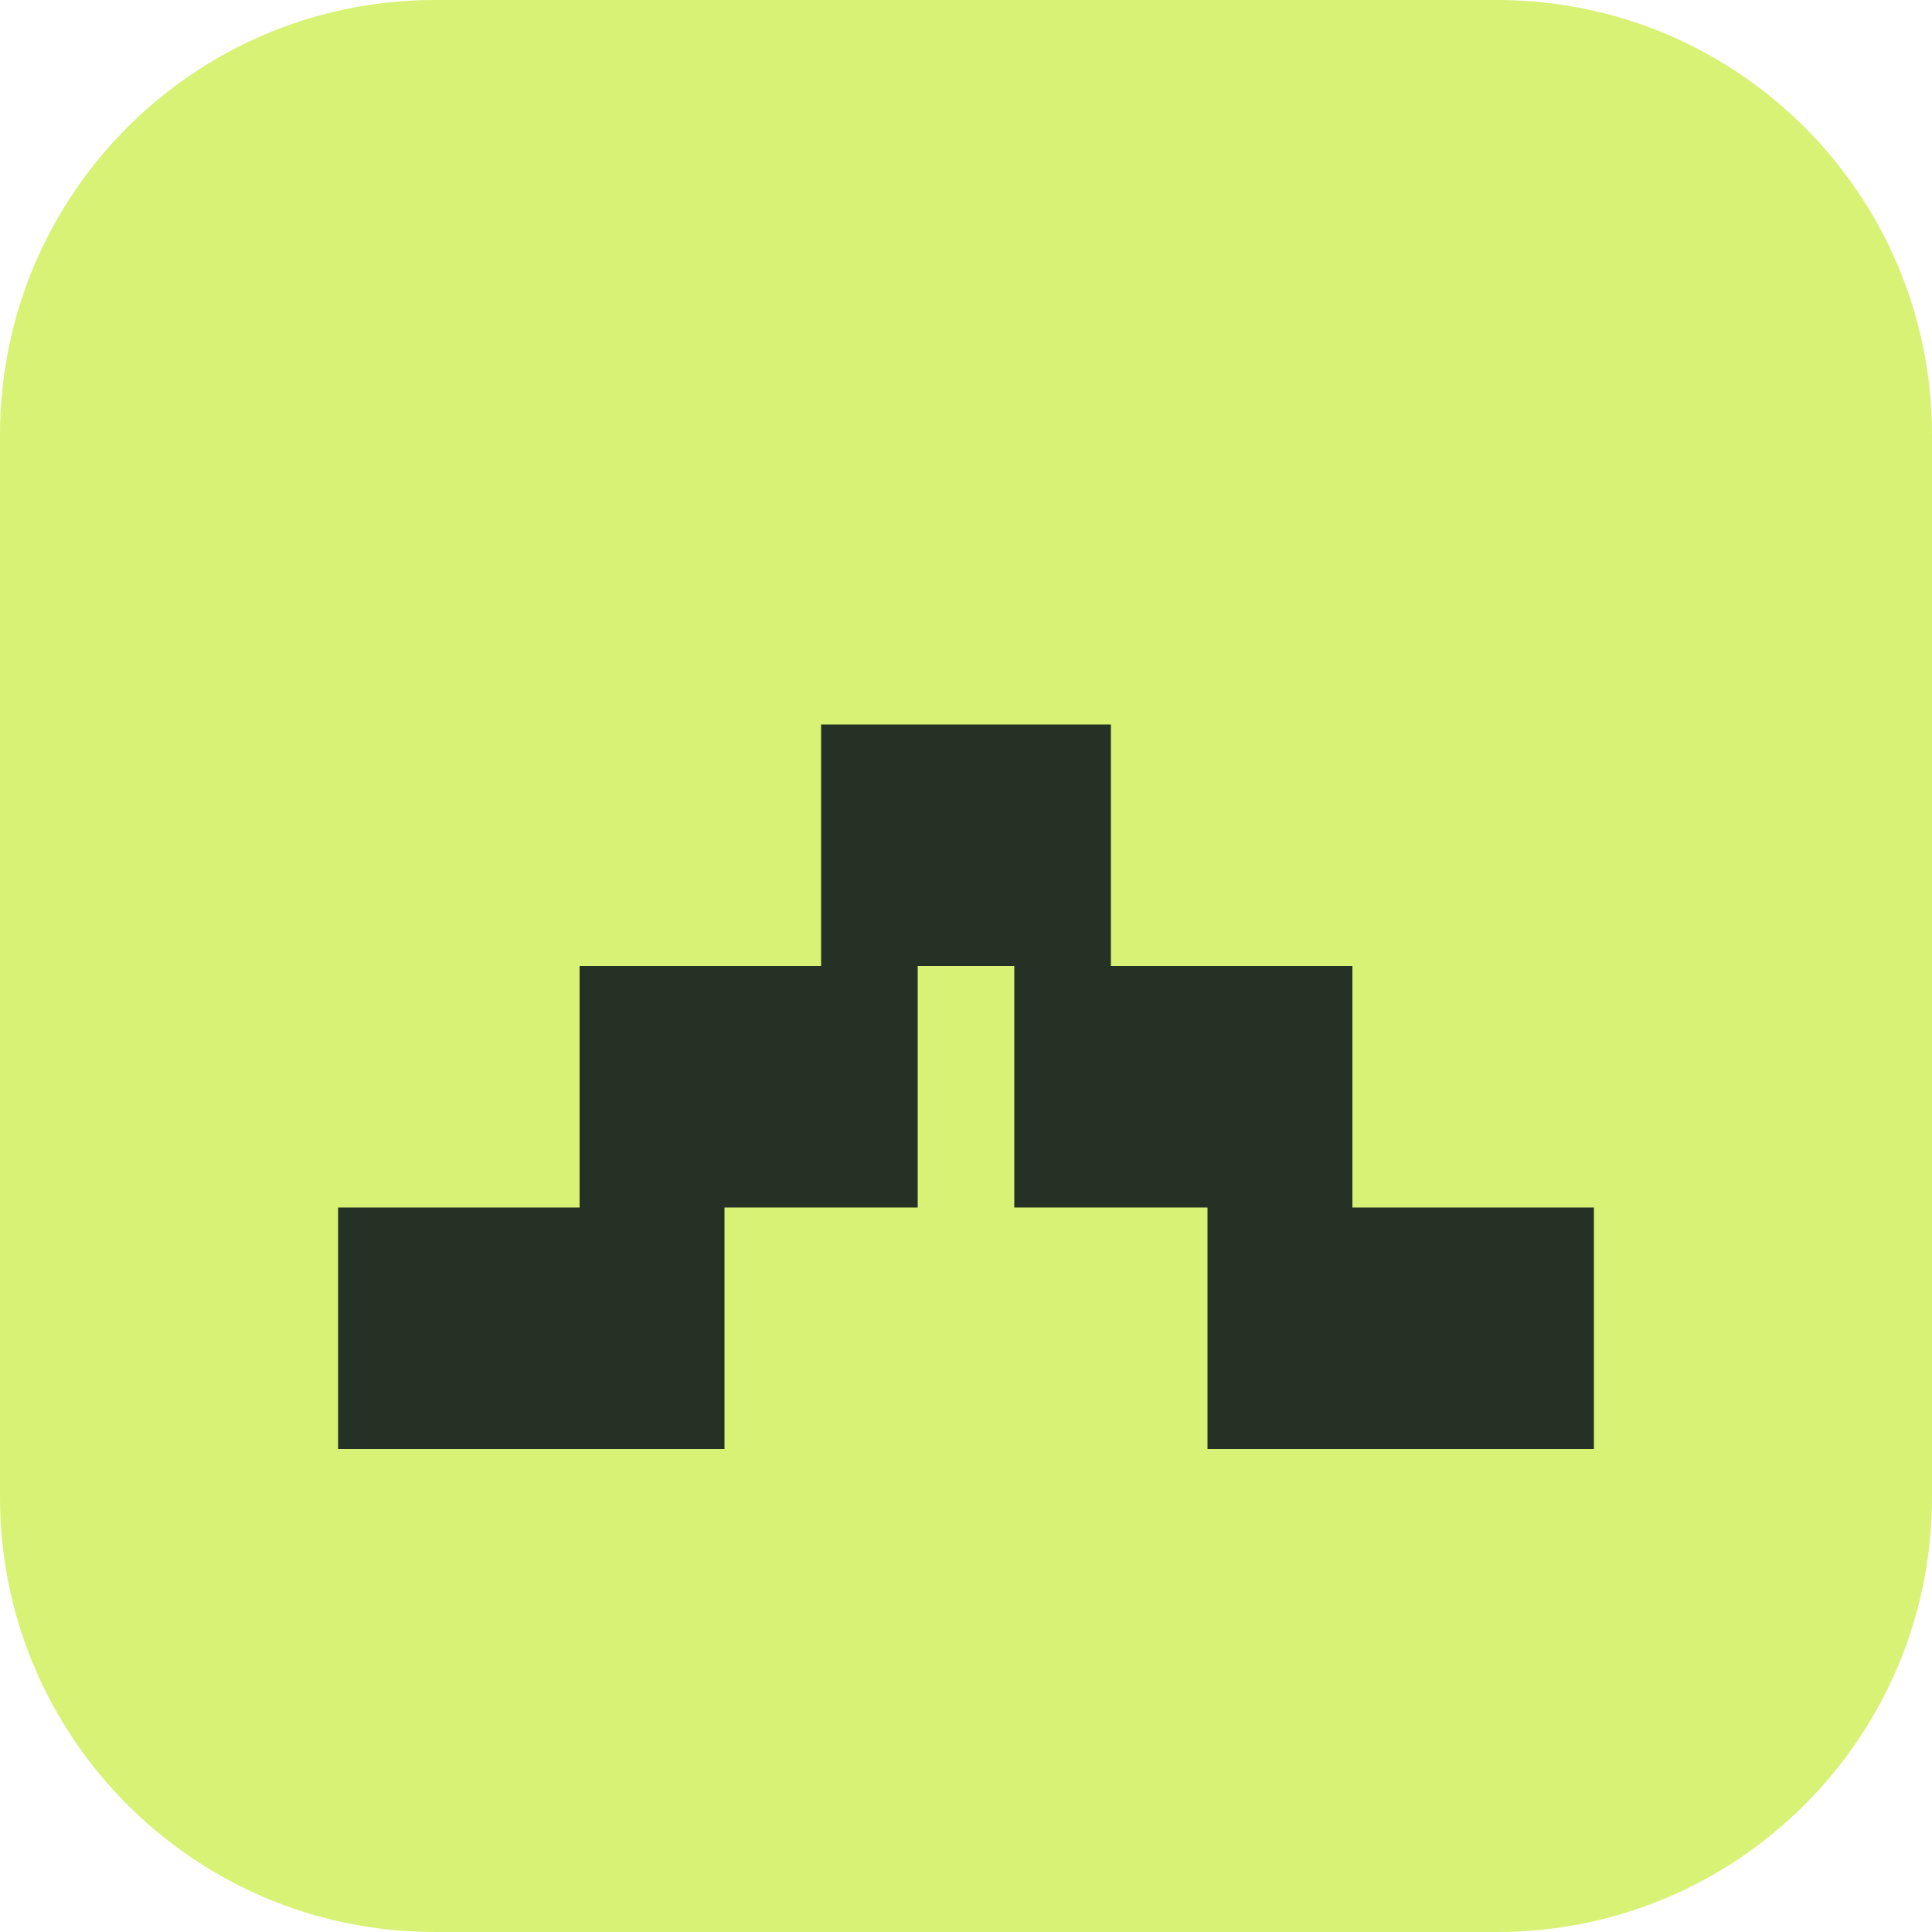
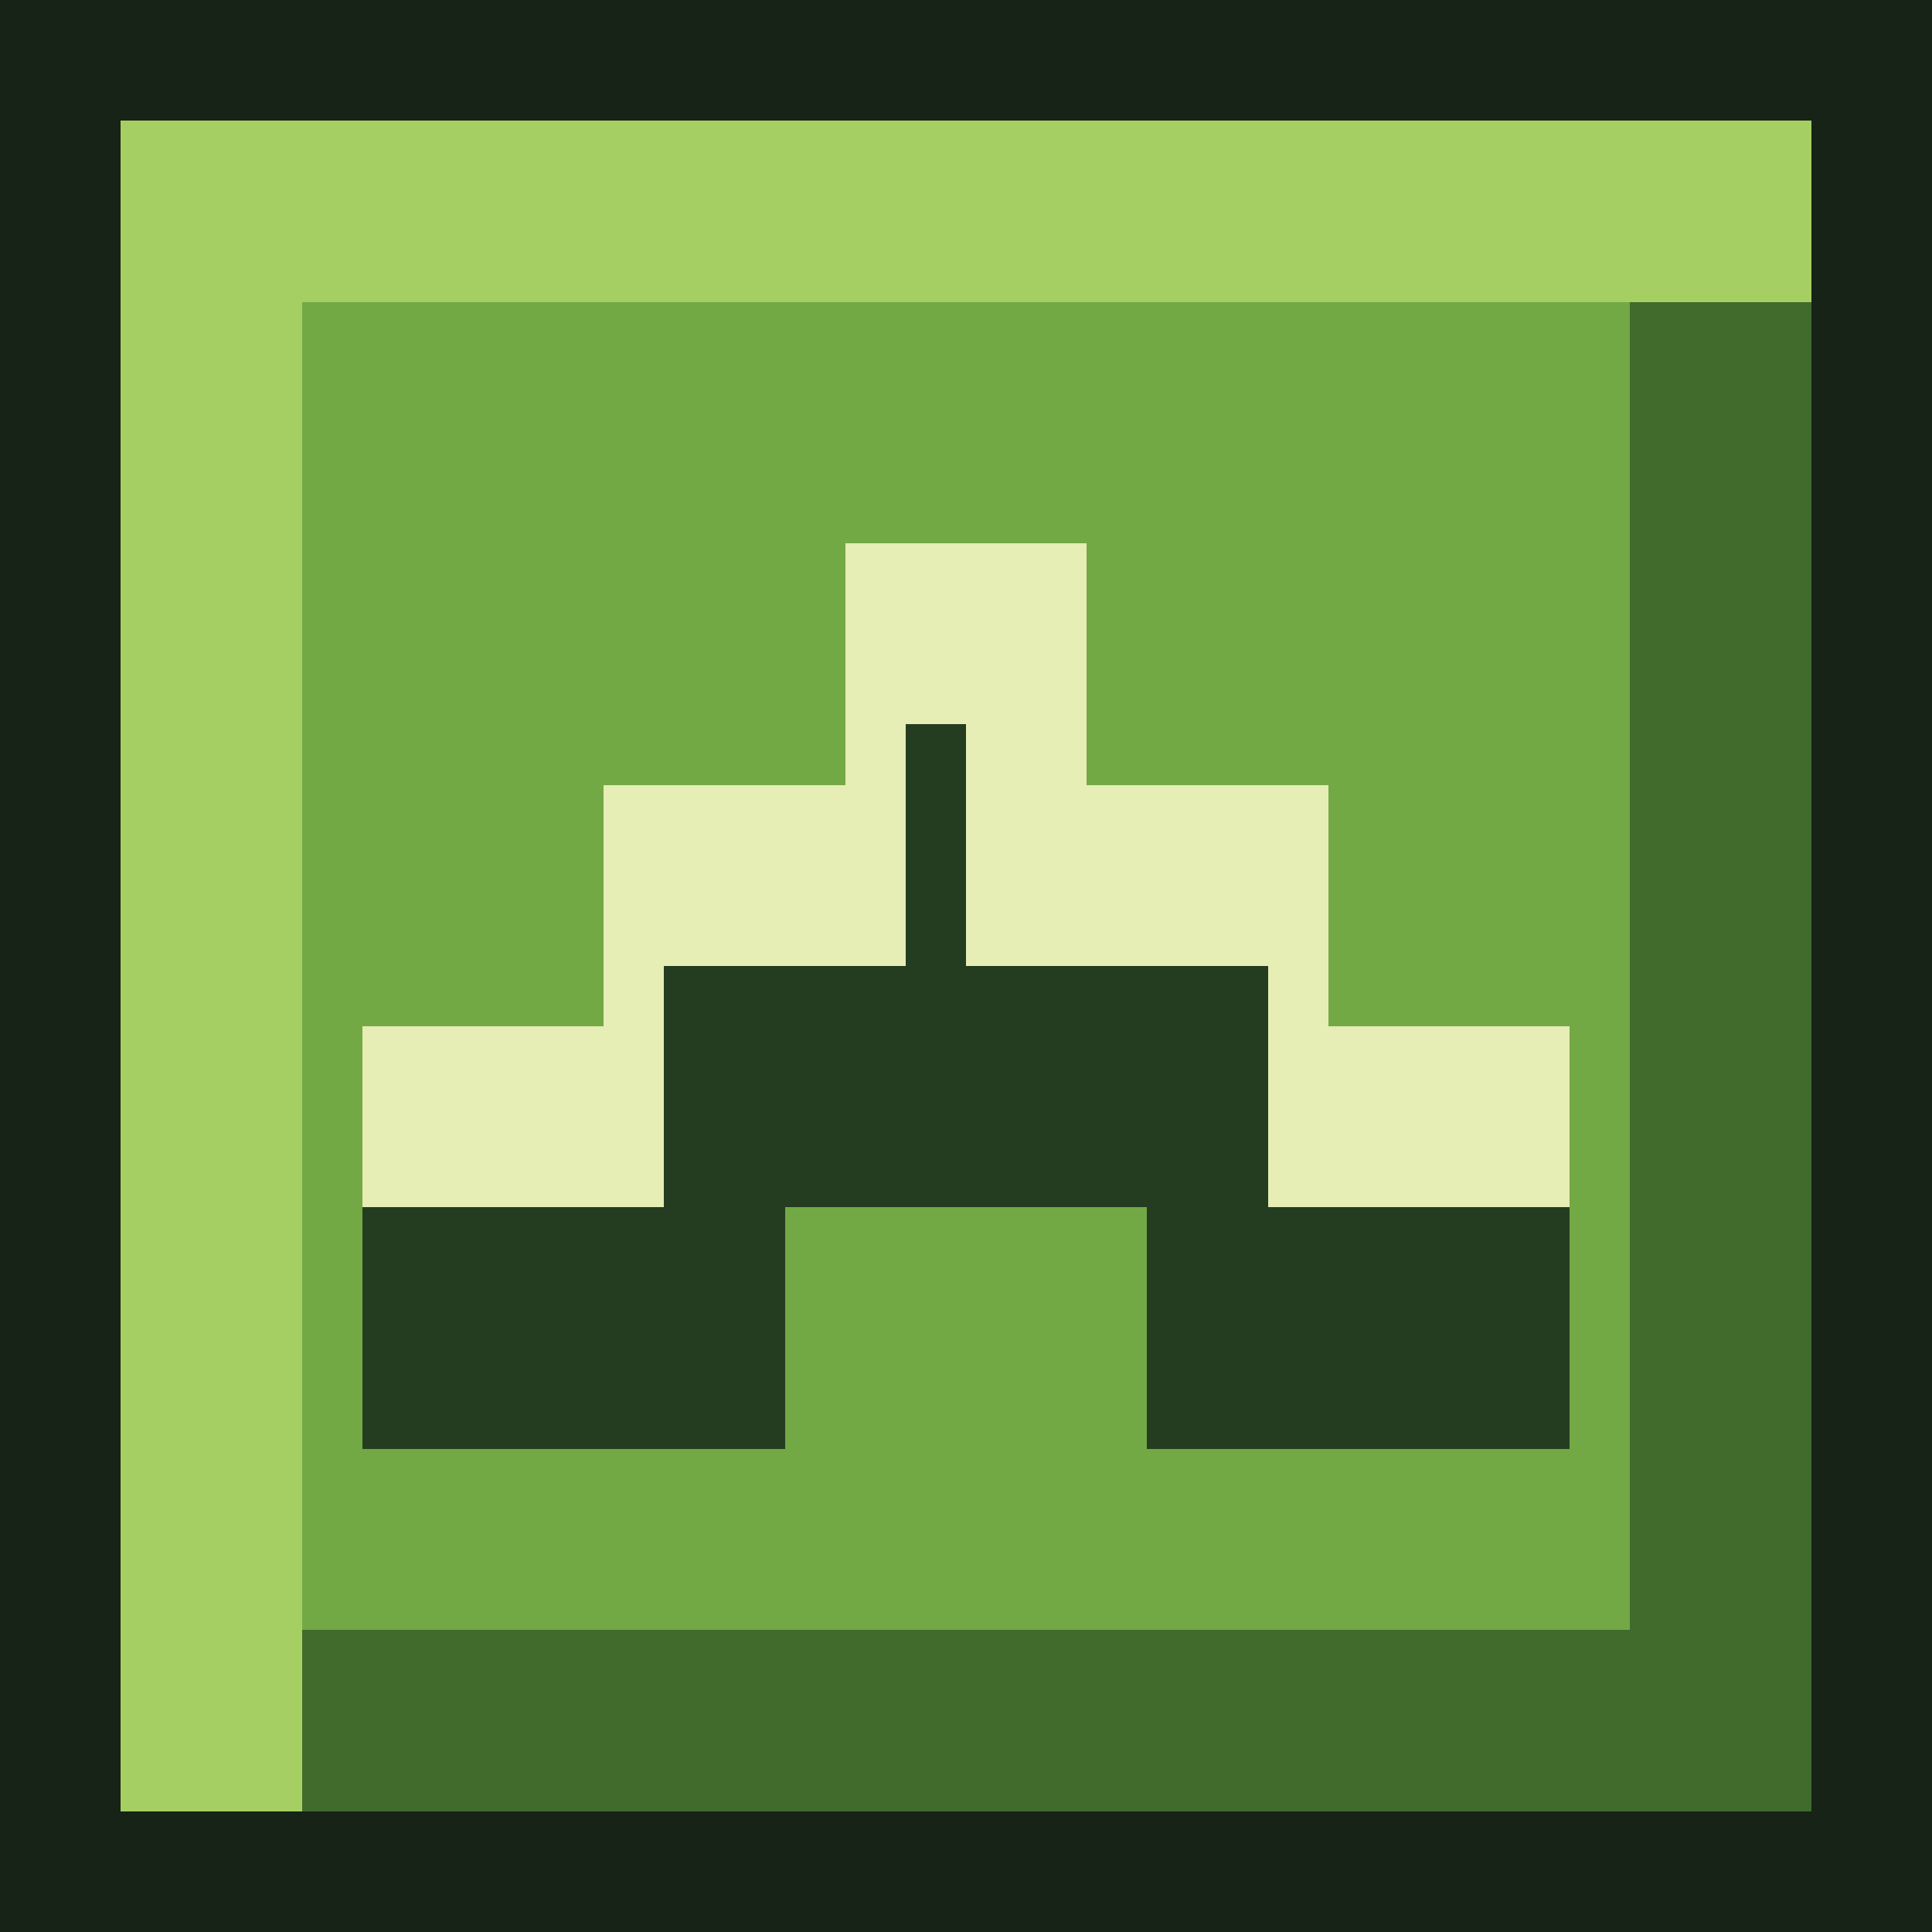
- <svg xmlns="http://www.w3.org/2000/svg" viewBox="0 0 40 40">
-   <rect width="40" height="40" rx="9" fill="#d8f276" />
-   <path fill="#243124" d="M7 25h5v-5h5v-5h6v5h5v5h5v5h-8v-5h-4v-5h-2v5h-4v5H7z" />
+ <svg xmlns="http://www.w3.org/2000/svg" viewBox="0 0 32 32" shape-rendering="crispEdges">
+   <path fill="#172316" d="M0 0h32v32H0z" />
+   <path fill="#73a944" d="M2 2h28v28H2z" />
+   <path fill="#a5cf63" d="M2 2h28v3H5v25H2z" />
+   <path fill="#406b2d" d="M27 5h3v25H5v-3h22z" />
+   <path fill="#243d21" d="M6 20h4v-4h4v-4h4v4h4v4h4v4h-7v-4h-6v4H6z" />
+   <path fill="#e6edb5" d="M6 17h4v-4h4V9h4v4h4v4h4v3h-5v-4h-5v-4h-1v4h-4v4H6z" />
</svg>
